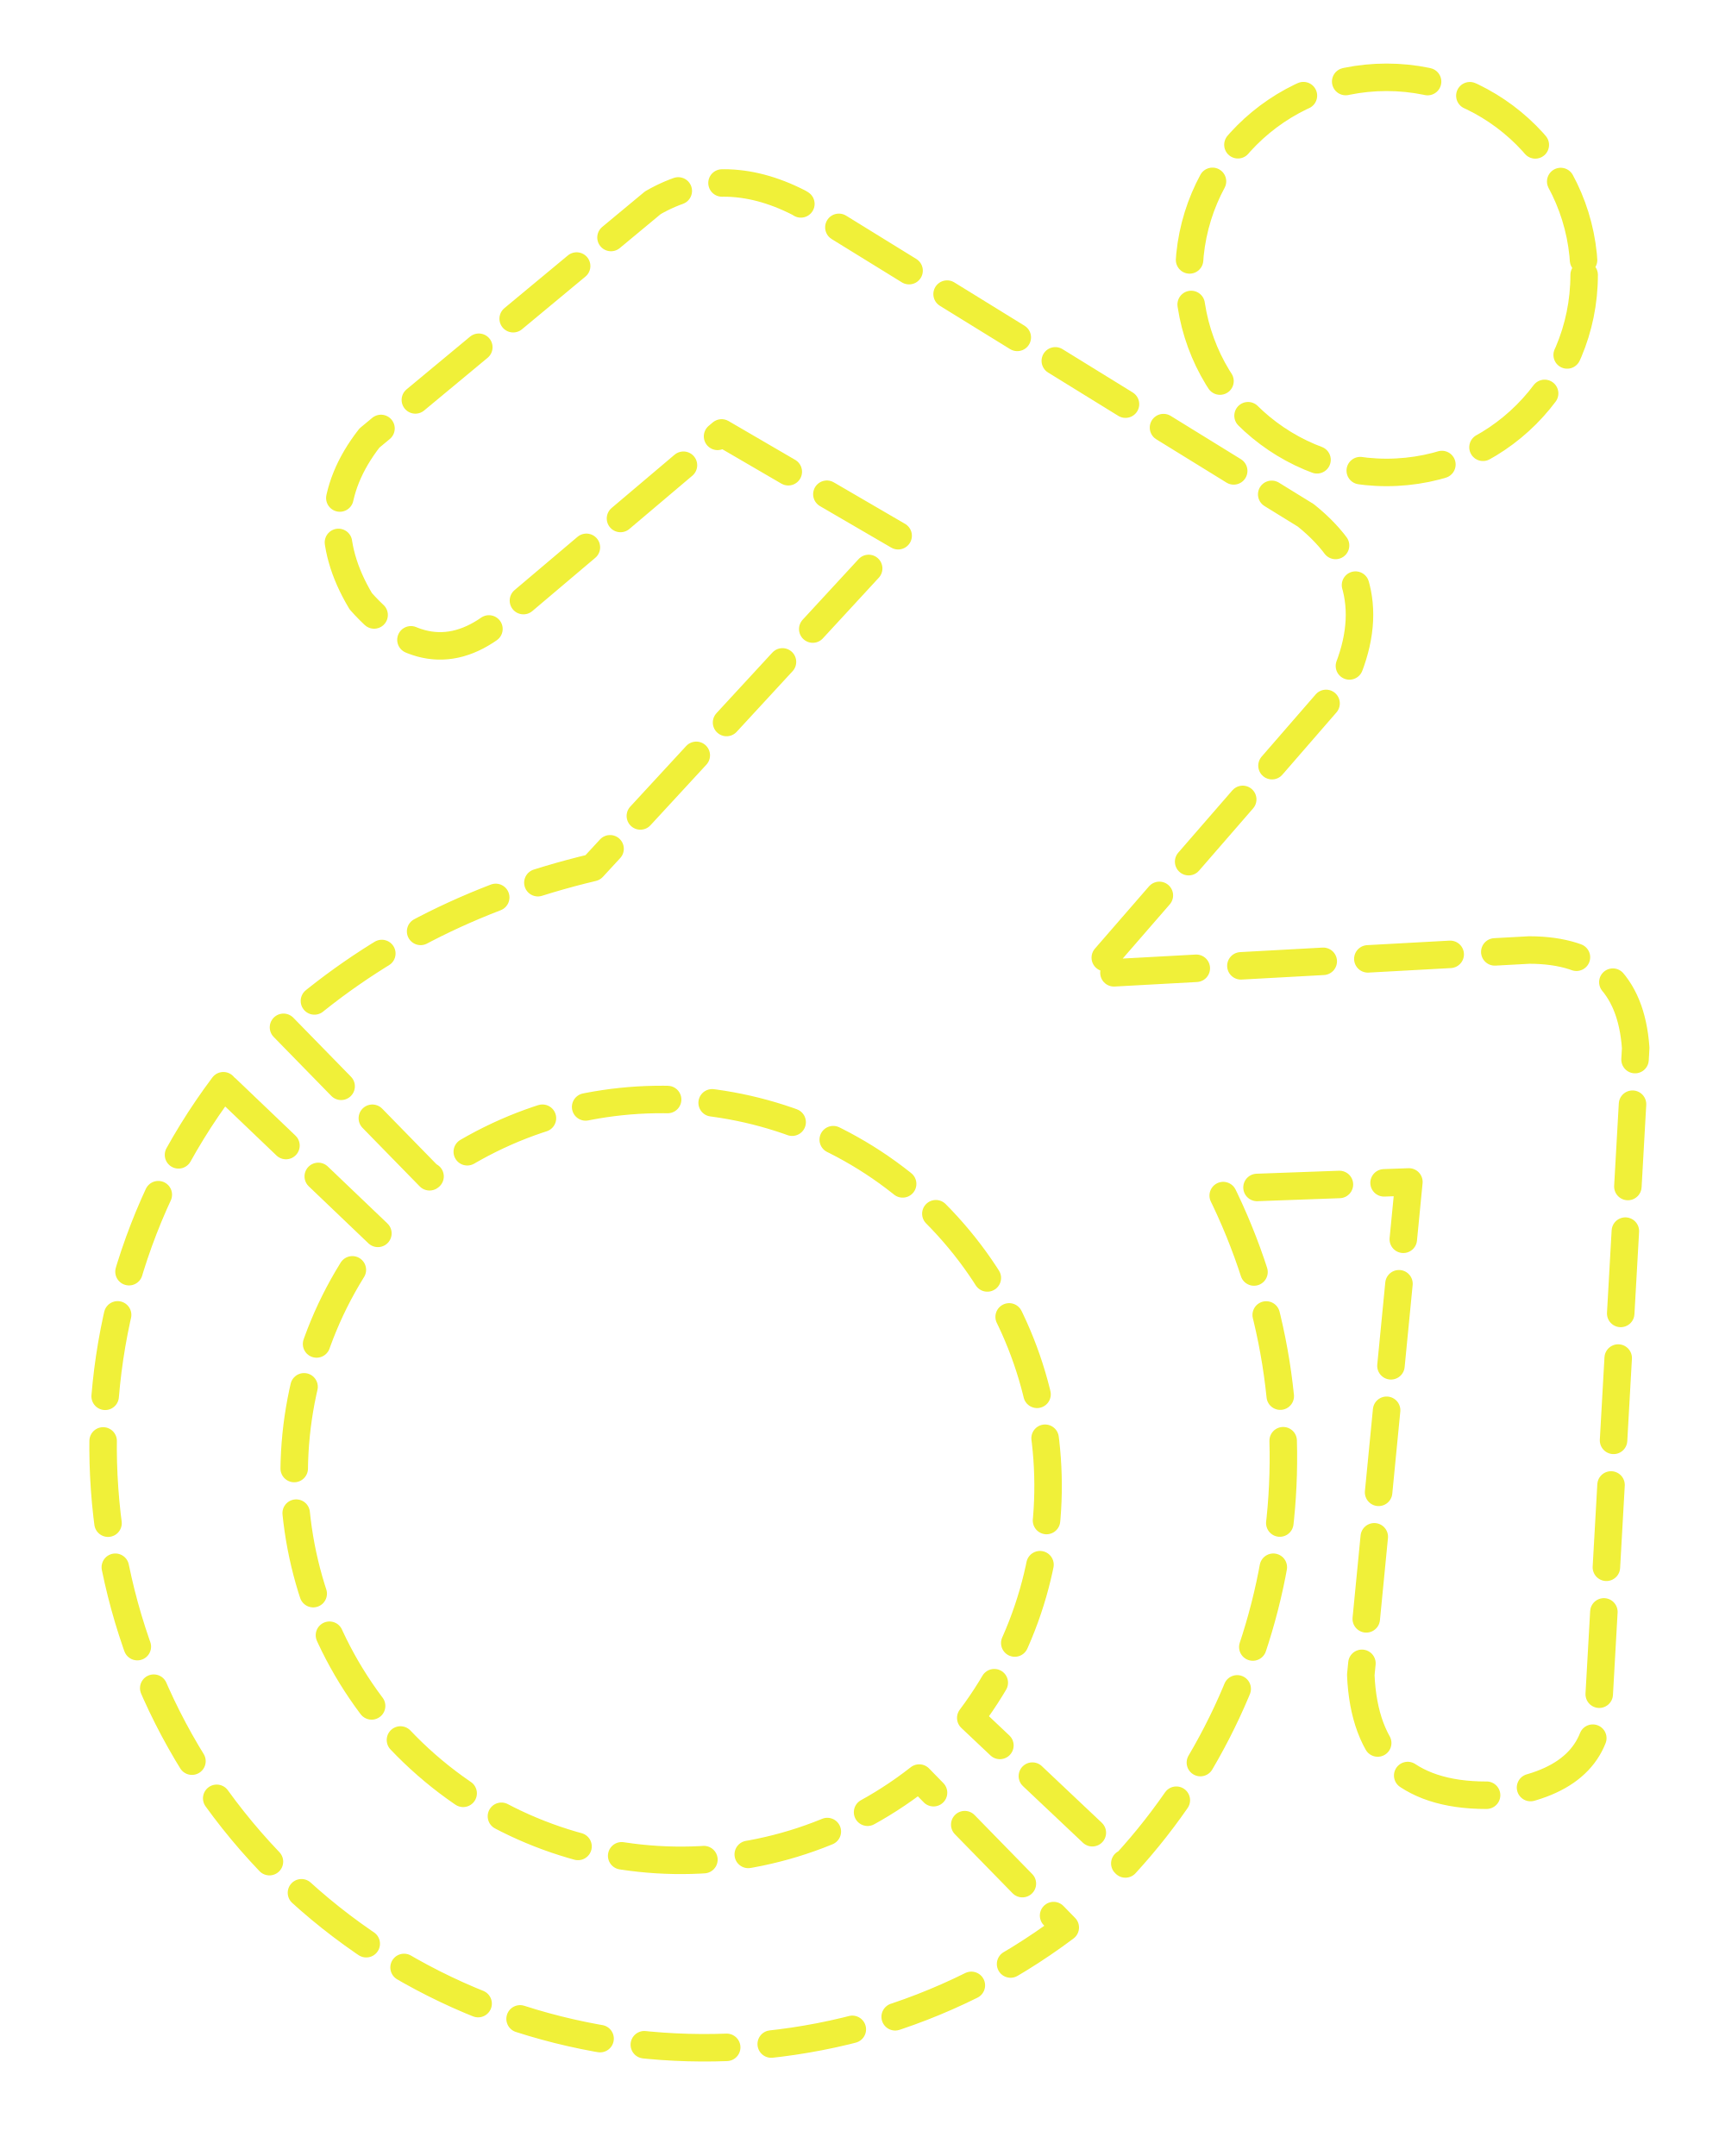
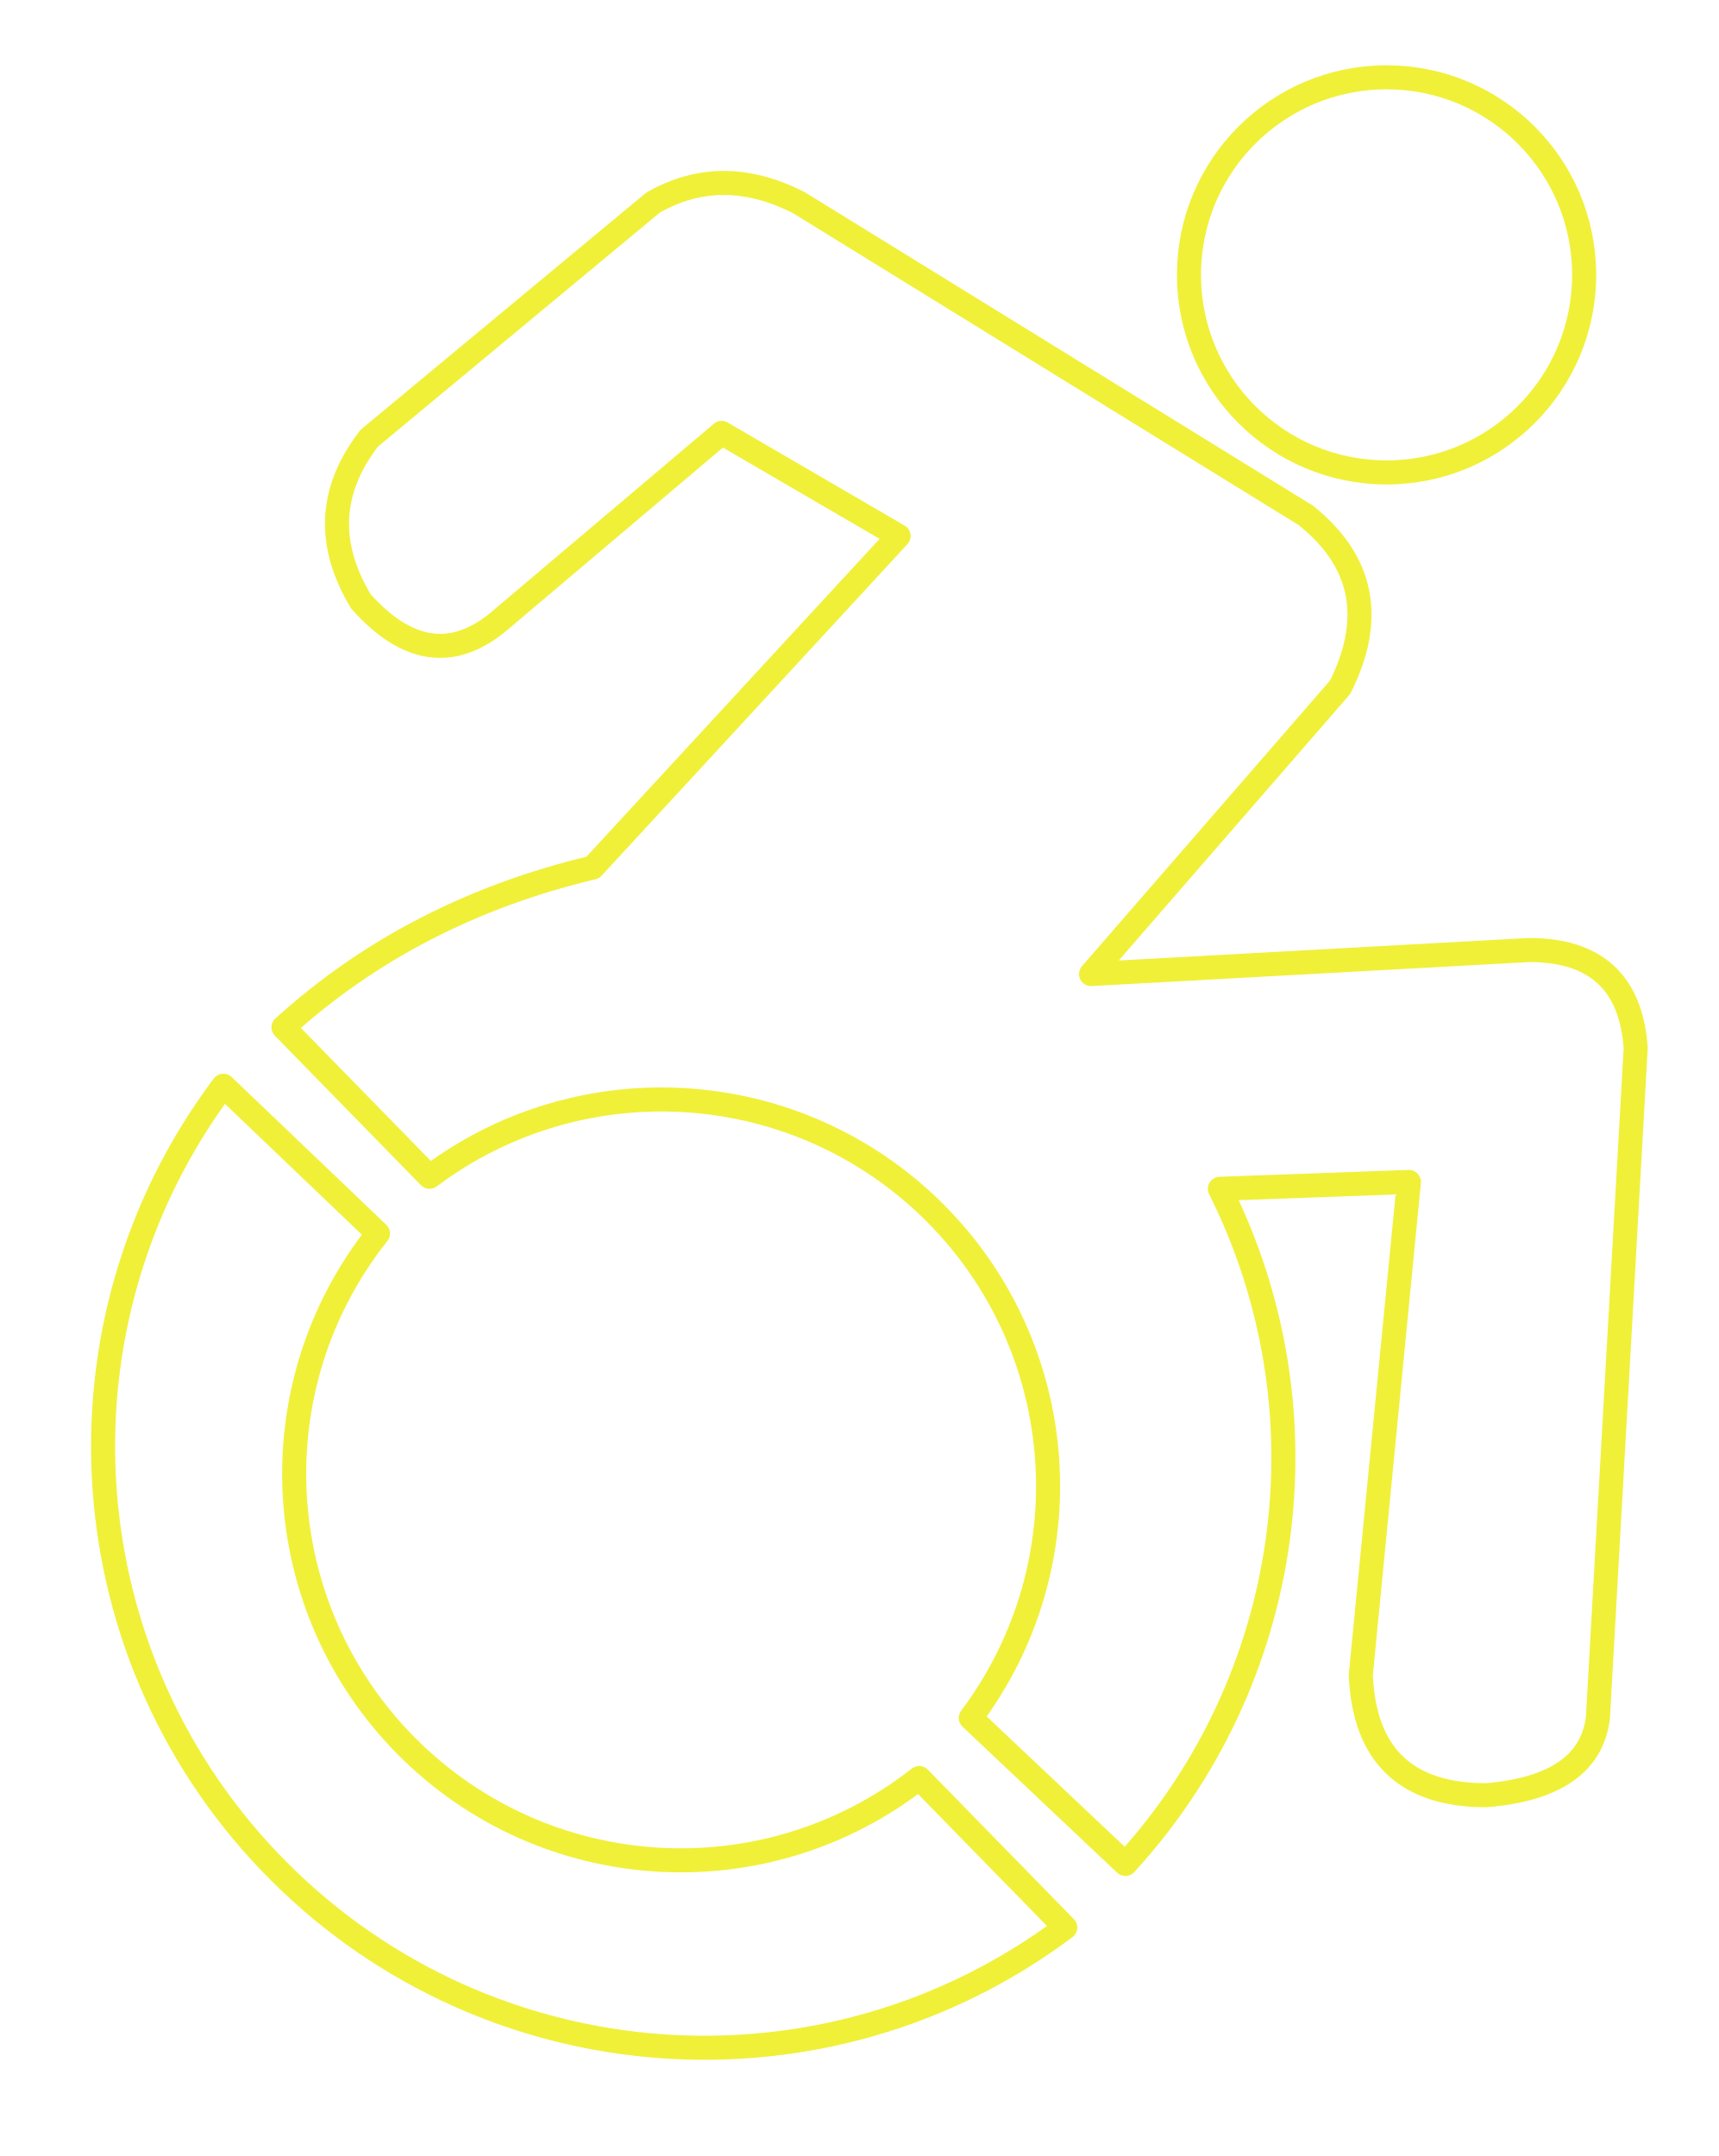
- <svg xmlns="http://www.w3.org/2000/svg" viewBox="120 0 1000 1255" fill="none" stroke="#F0F039" stroke-width="16" stroke-dasharray="48 26" stroke-linecap="round" stroke-linejoin="round">
+ <svg xmlns="http://www.w3.org/2000/svg" viewBox="120 0 1000 1255" fill="none" stroke="#F0F039" stroke-width="14" stroke-linecap="round" stroke-linejoin="round">
  <circle cx="927" cy="160" r="115" />
  <path d="M285 598 L370 685 A225 225 0 0 1 685 1000 L775 1085 A350 350 0 0 0 830 692 L940 688 L912 975 Q915 1045 985 1045 Q1045 1040 1050 1000 L1072 610 Q1068 553 1010 553 L755 567 L900 400 Q930 340 880 300 L585 118 Q540 95 500 118 L335 255 Q300 300 330 350 Q370 395 410 362 L540 252 L643 312 L465 505 Q360 530 285 598 Z" />
  <path d="M250 632 A350 350 0 0 0 740 1122 L655 1035 A225 225 0 0 1 340 718 Z" />
</svg>
